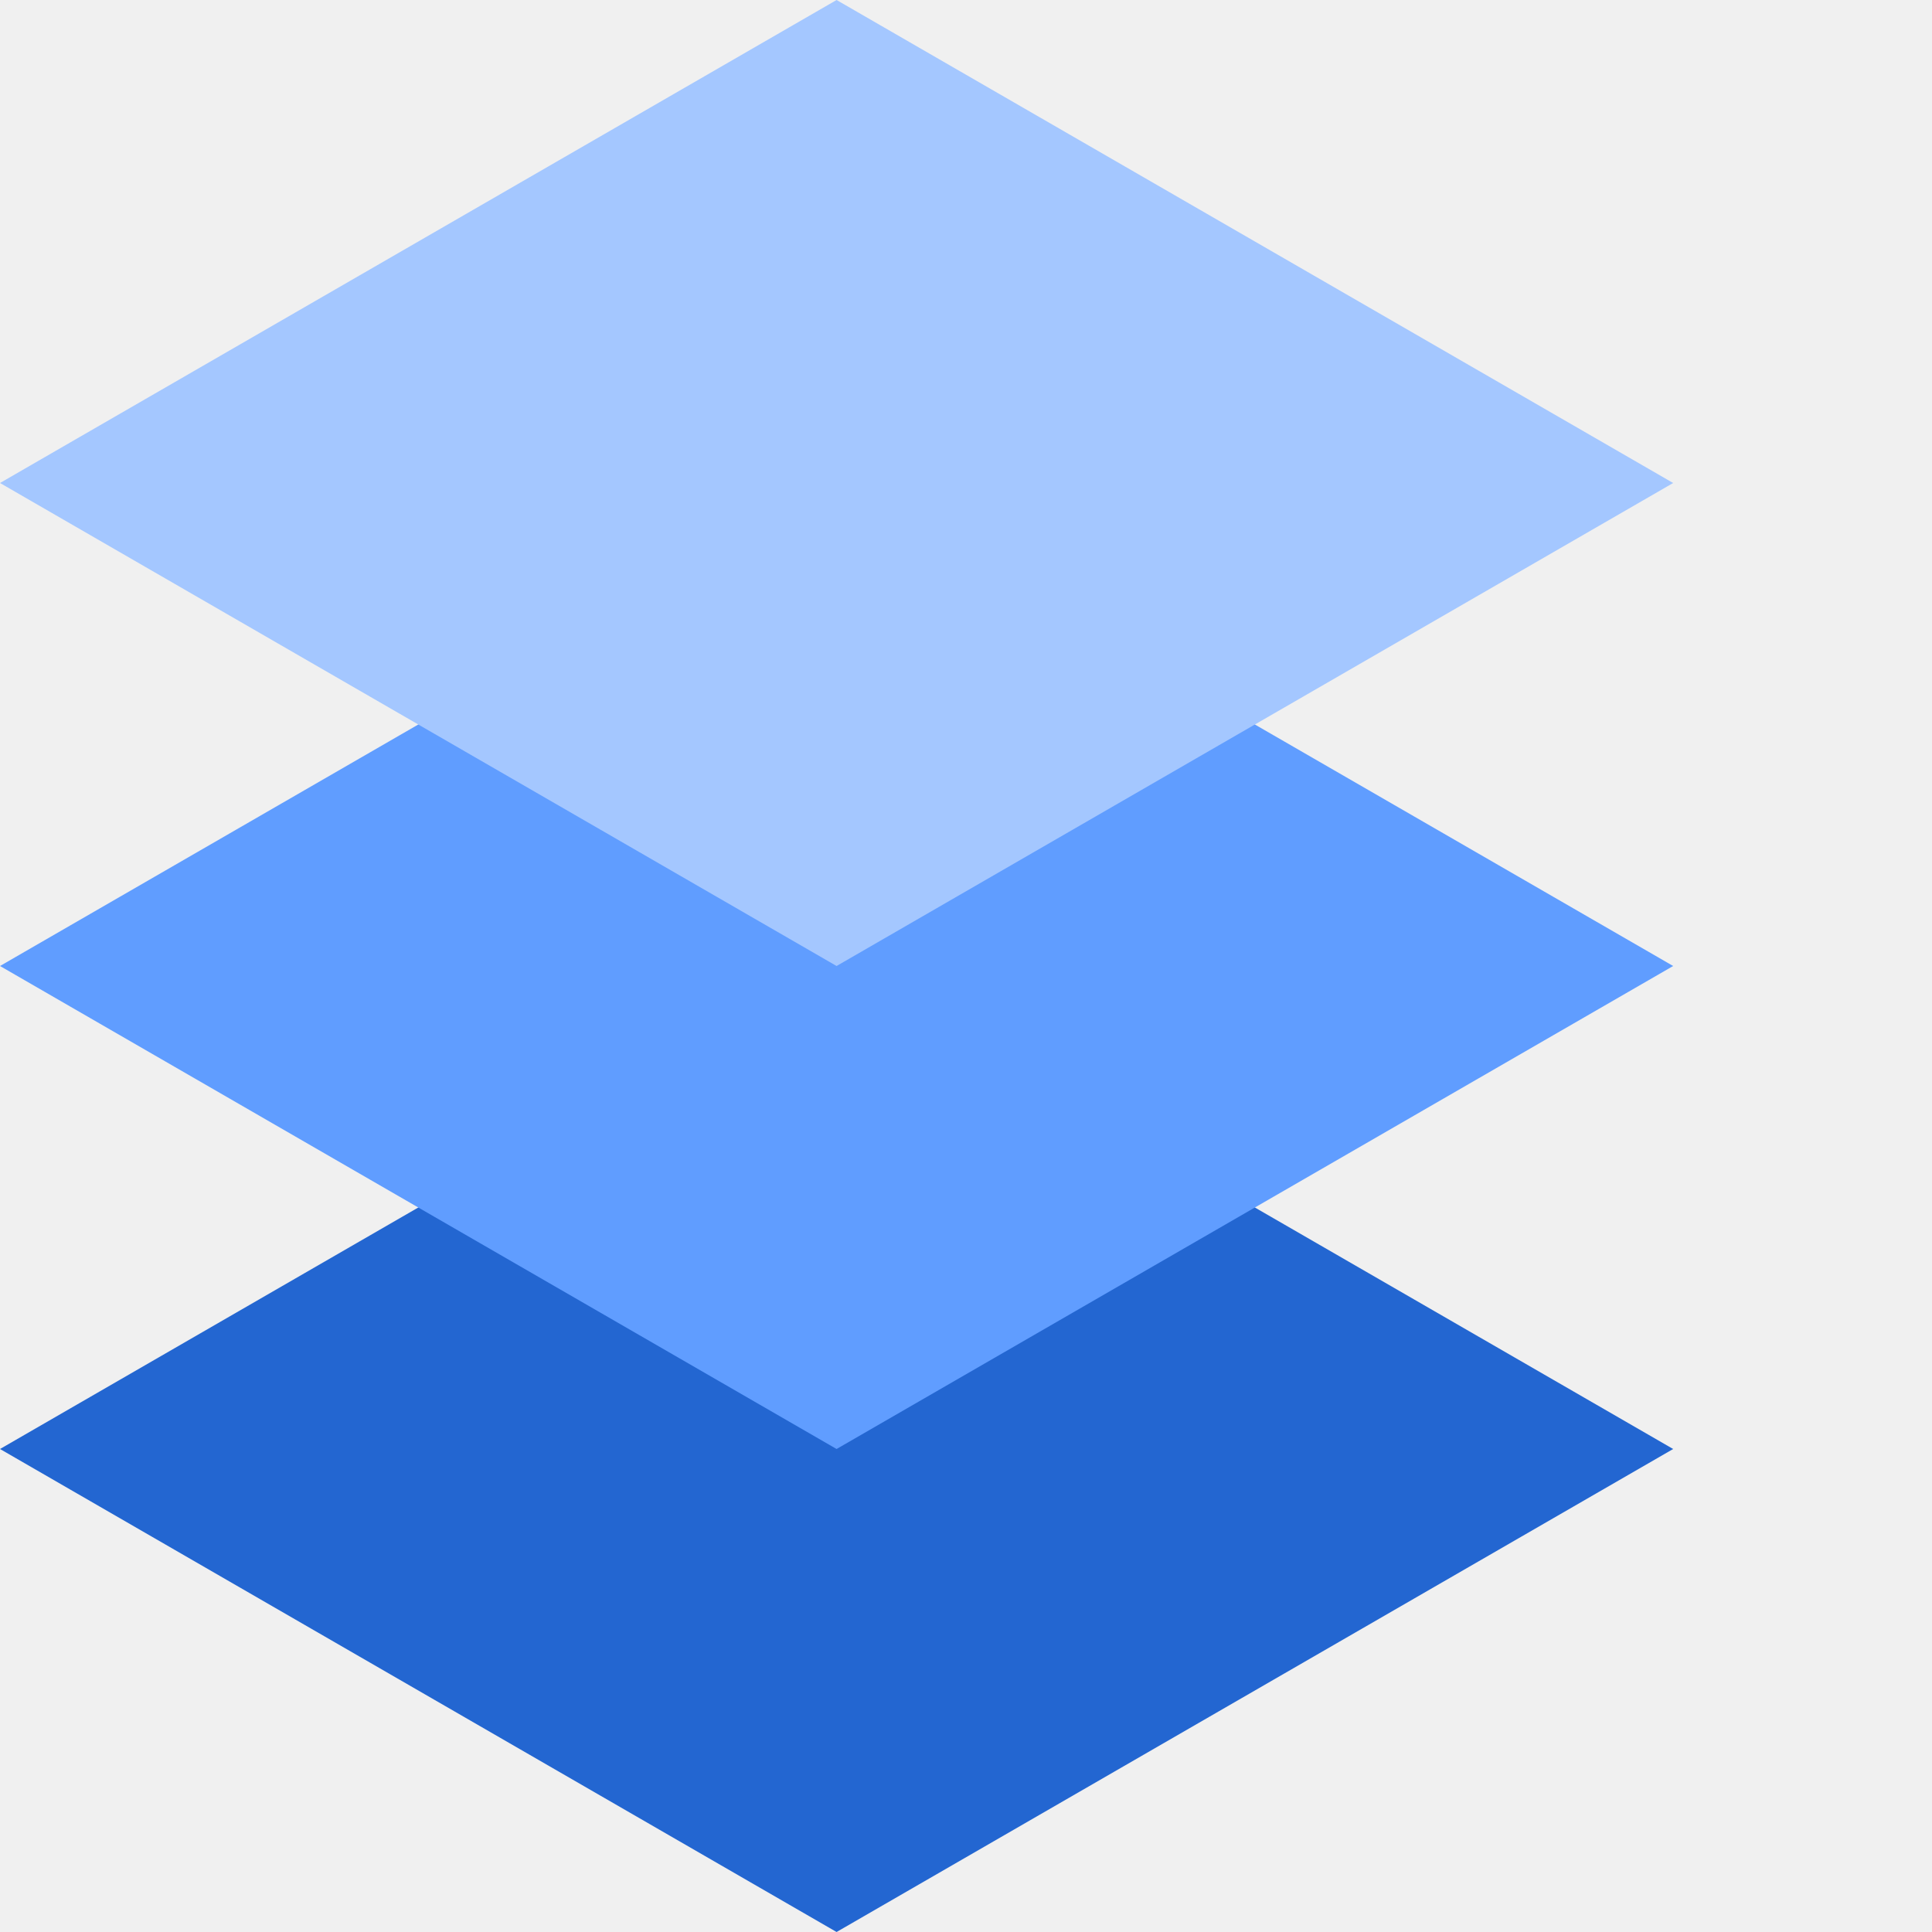
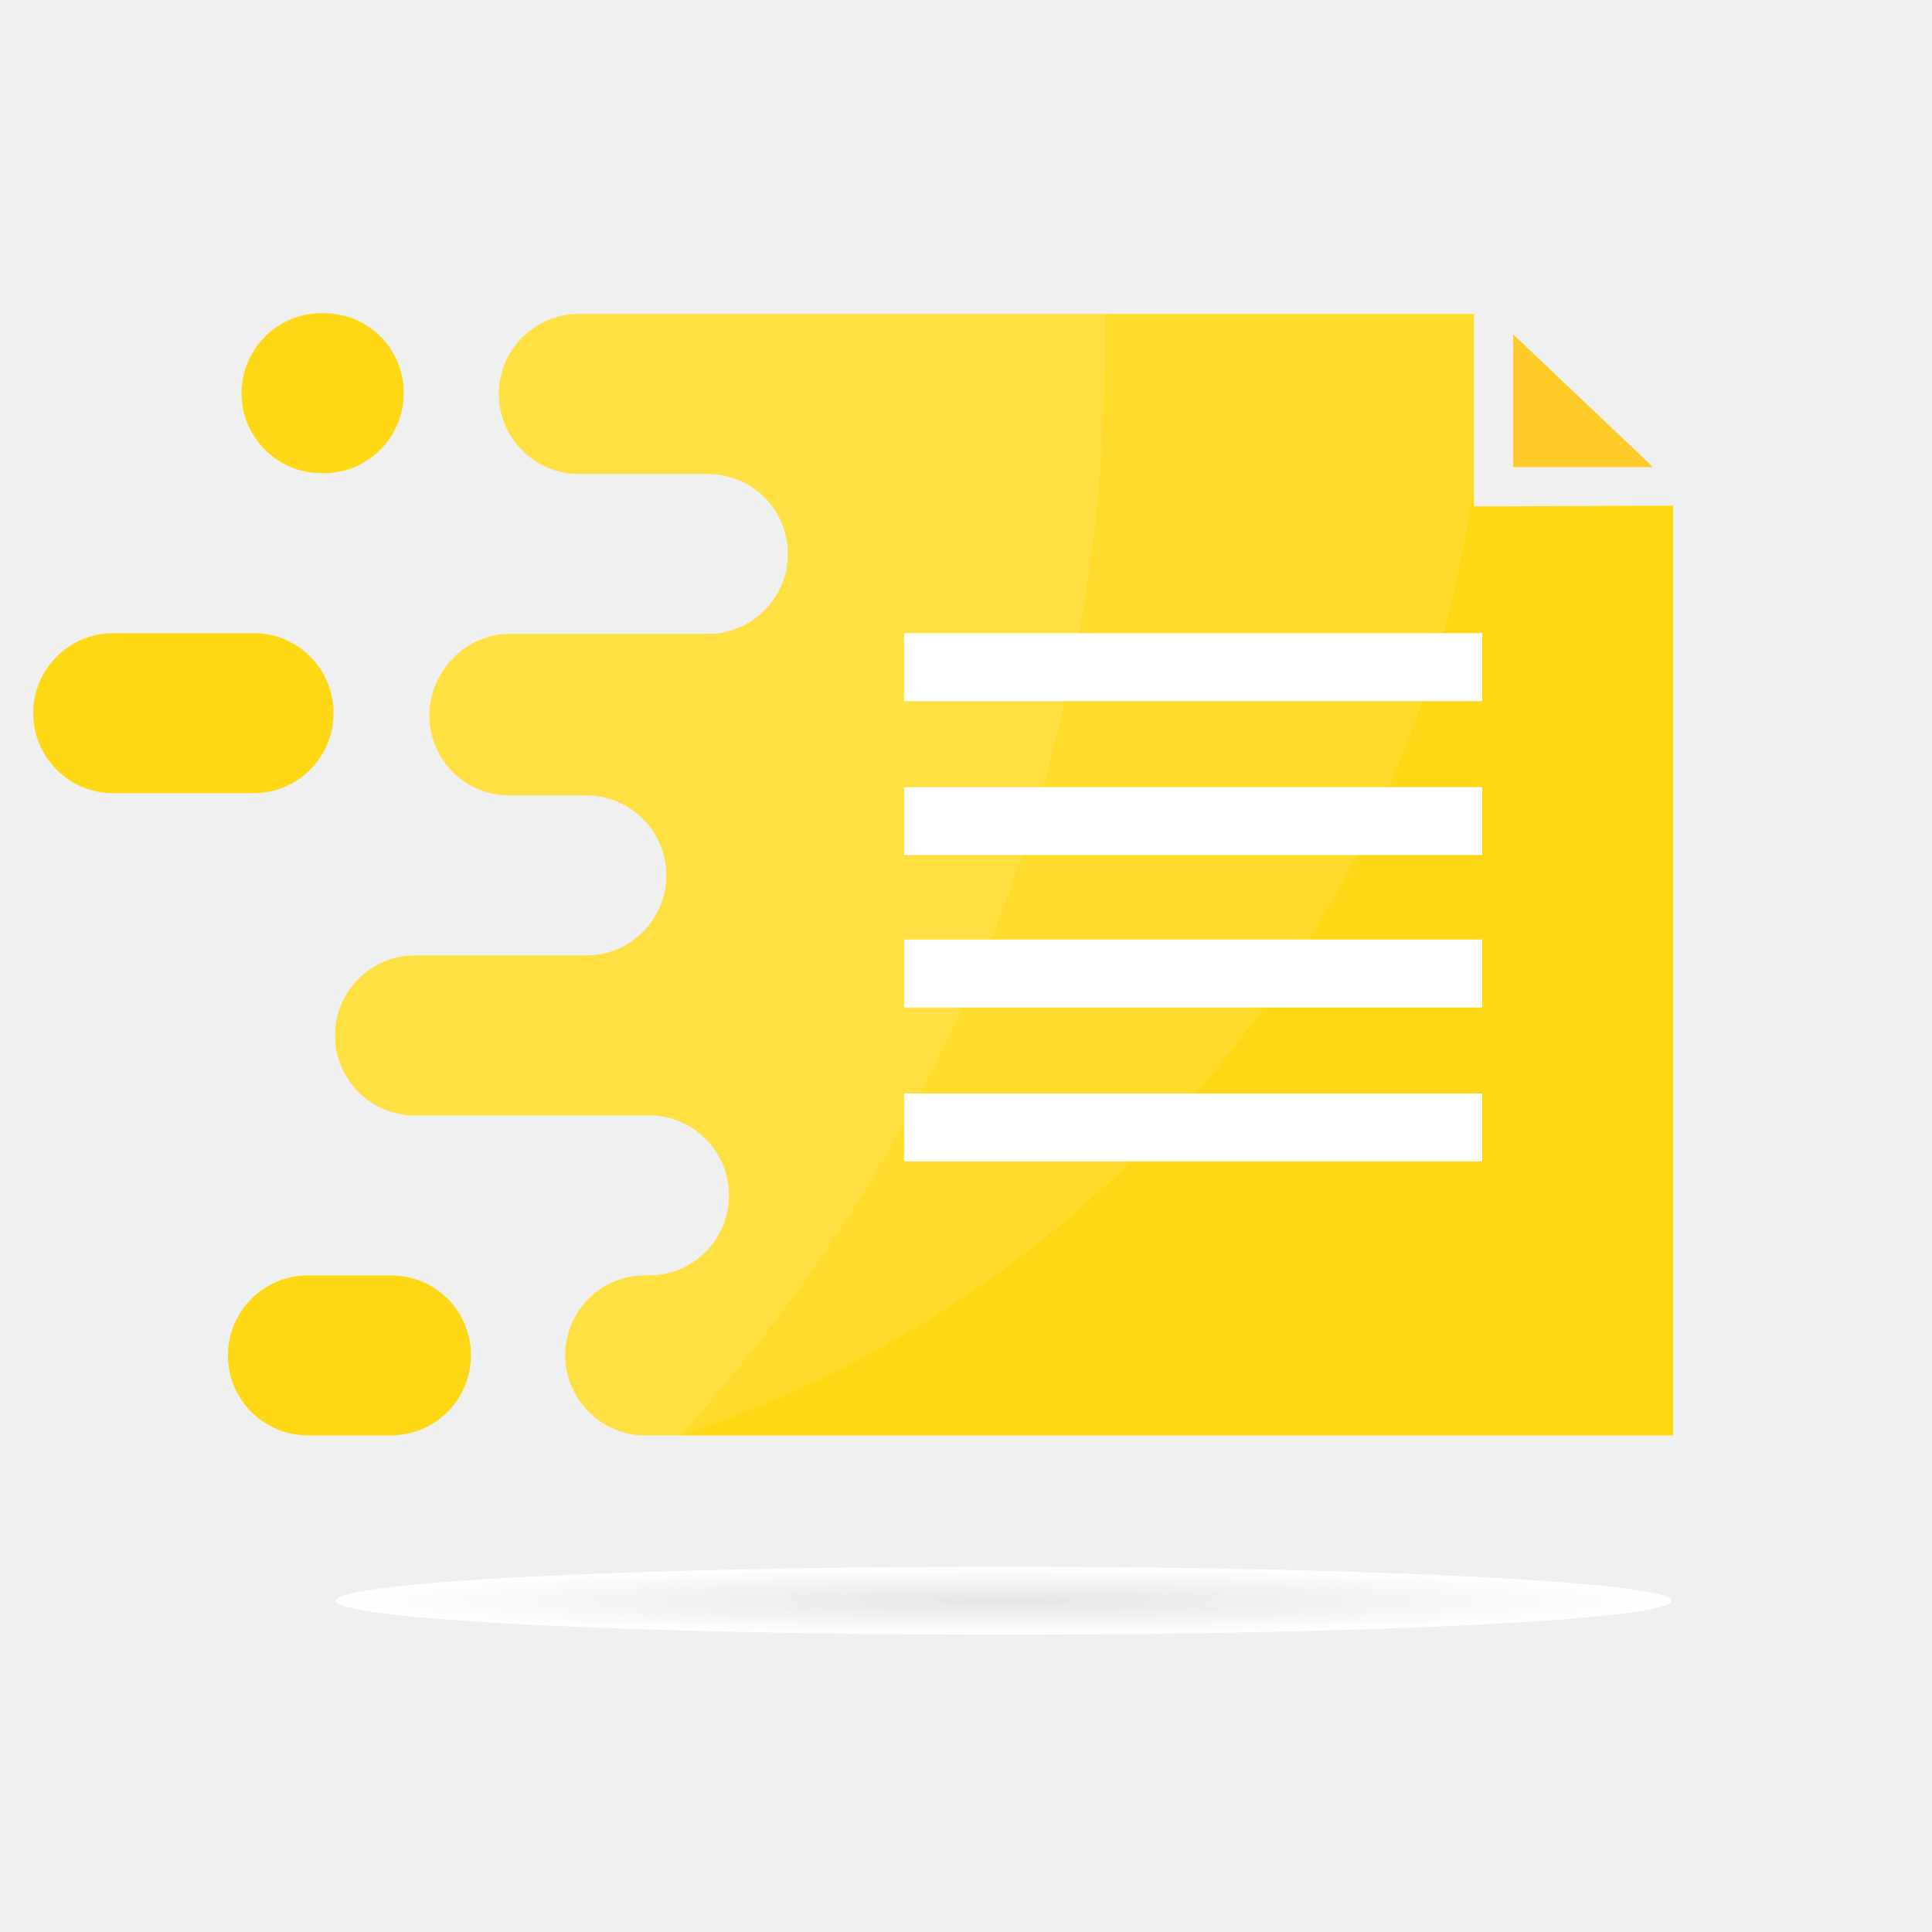
- <svg xmlns="http://www.w3.org/2000/svg" version="1.1" width="256" height="256" viewbox="0 0 949 256">
-   <path fill="#2366d1" d="M110.851 128L221.703 192L110.851 256L0 192Z" />
-   <path fill="#609dff" d="M110.851 64L221.703 128L110.851 192L0 128Z" />
-   <path fill="#a4c7ff" d="M110.851 0L221.703 64L110.851 128L0 64Z" />
+ <svg xmlns="http://www.w3.org/2000/svg" version="1.1" id="레이어_1" x="0px" y="0px" viewBox="0 0 256 256" style="enable-background:new 0 0 256 256;" xml:space="preserve">
+   <style type="text/css">
+ 	.st0{fill:url(#SVGID_1_);}
+ 	.st1{fill:#FFD815;}
+ 	.st2{fill:#FFCB28;}
+ 	.st3{opacity:0.1;fill:#FFFFFF;enable-background:new    ;}
+ 	.st4{fill:#FFFFFF;}
+ </style>
+   <g>
+     <g>
+       <radialGradient id="SVGID_1_" cx="133.005" cy="-176068.625" r="88.514" gradientTransform="matrix(1 0 0 -5.145100e-02 0 -8846.729)" gradientUnits="userSpaceOnUse">
+         <stop offset="0" style="stop-color:#E6E6E6" />
+         <stop offset="1" style="stop-color:#FFFFFF" />
+       </radialGradient>
+       <path class="st0" d="M221.5,212.1c0,2.5-39.6,4.5-88.5,4.5c-48.8,0-88.5-2-88.5-4.5s39.6-4.5,88.5-4.5S221.5,209.7,221.5,212.1z" />
+       <path class="st1" d="M33.7,83.9H15c-5.9,0-10.6,4.8-10.6,10.6c0,5.9,4.8,10.6,10.6,10.6h18.6c5.9,0,10.6-4.8,10.6-10.6    S39.5,83.9,33.7,83.9z" />
+       <path class="st1" d="M42.9,41.5h-0.3c-5.9,0-10.6,4.8-10.6,10.6c0,5.9,4.8,10.6,10.6,10.6h0.3c5.9,0,10.6-4.8,10.6-10.6    C53.5,46.2,48.8,41.5,42.9,41.5z" />
+       <path class="st1" d="M51.8,169h-11c-5.9,0-10.6,4.8-10.6,10.6c0,5.9,4.8,10.6,10.6,10.6h11c5.9,0,10.6-4.8,10.6-10.6    C62.4,173.7,57.7,169,51.8,169z" />
+       <polygon class="st2" points="219,61.9 218.2,61.1 200.5,44.3 200.5,61.9   " />
+       <path class="st1" d="M221.7,67v123.2H90.1l0,0h-4.6c-5.8,0-10.6-4.8-10.6-10.6c0-5.9,4.7-10.6,10.6-10.6l0,0h0.5    c5.9,0,10.6-4.8,10.6-10.6c0-5.9-4.8-10.6-10.6-10.6h-31c-5.9,0-10.6-4.8-10.6-10.6c0-5.9,4.8-10.6,10.6-10.6h22.7    c5.9,0,10.6-4.8,10.6-10.6c0-5.9-4.8-10.6-10.6-10.6H67.5c-5.9,0-10.6-4.8-10.6-10.6S61.7,84,67.5,84h26.3    c5.9,0,10.6-4.8,10.6-10.6c0-5.9-4.8-10.6-10.6-10.6H76.7c-5.9,0-10.6-4.8-10.6-10.6c0-5.9,4.8-10.6,10.6-10.6h69.7h48.9v25.5    L221.7,67L221.7,67z" />
+       <path class="st3" d="M195.2,41.5V65c-8.5,58.6-49.7,107-105.1,125.2l0,0h-4.6c-5.8,0-10.6-4.8-10.6-10.6c0-5.9,4.7-10.6,10.6-10.6    l0,0h0.5c5.9,0,10.6-4.8,10.6-10.6c0-5.9-4.8-10.6-10.6-10.6h-31c-5.9,0-10.6-4.8-10.6-10.6c0-5.9,4.8-10.6,10.6-10.6h22.7    c5.9,0,10.6-4.8,10.6-10.6c0-5.9-4.8-10.6-10.6-10.6H67.5c-5.9,0-10.6-4.8-10.6-10.6S61.7,84,67.5,84h26.3    c5.9,0,10.6-4.8,10.6-10.6c0-5.9-4.8-10.6-10.6-10.6H76.7c-5.9,0-10.6-4.8-10.6-10.6c0-5.9,4.8-10.6,10.6-10.6h69.7L195.2,41.5z" />
+       <path class="st3" d="M90.1,190.2h-4.6c-5.8,0-10.6-4.8-10.6-10.6c0-5.9,4.7-10.6,10.6-10.6l0,0h0.5c5.9,0,10.6-4.8,10.6-10.6    c0-5.9-4.8-10.6-10.6-10.6h-31c-5.9,0-10.6-4.8-10.6-10.6c0-5.9,4.8-10.6,10.6-10.6h22.7c5.9,0,10.6-4.8,10.6-10.6    c0-5.9-4.8-10.6-10.6-10.6H67.5c-5.9,0-10.6-4.8-10.6-10.6S61.7,84,67.5,84h26.3c5.9,0,10.6-4.8,10.6-10.6    c0-5.9-4.8-10.6-10.6-10.6H76.7c-5.9,0-10.6-4.8-10.6-10.6c0-5.9,4.8-10.6,10.6-10.6h69.7C147.4,98.6,126,151,90.1,190.2z" />
+     </g>
+     <rect x="119.8" y="104.3" class="st4" width="76.6" height="9" />
+     <rect x="119.8" y="83.9" class="st4" width="76.6" height="9" />
+     <rect x="119.8" y="124.5" class="st4" width="76.6" height="9" />
+     <rect x="119.8" y="144.9" class="st4" width="76.6" height="9" />
+   </g>
</svg>
